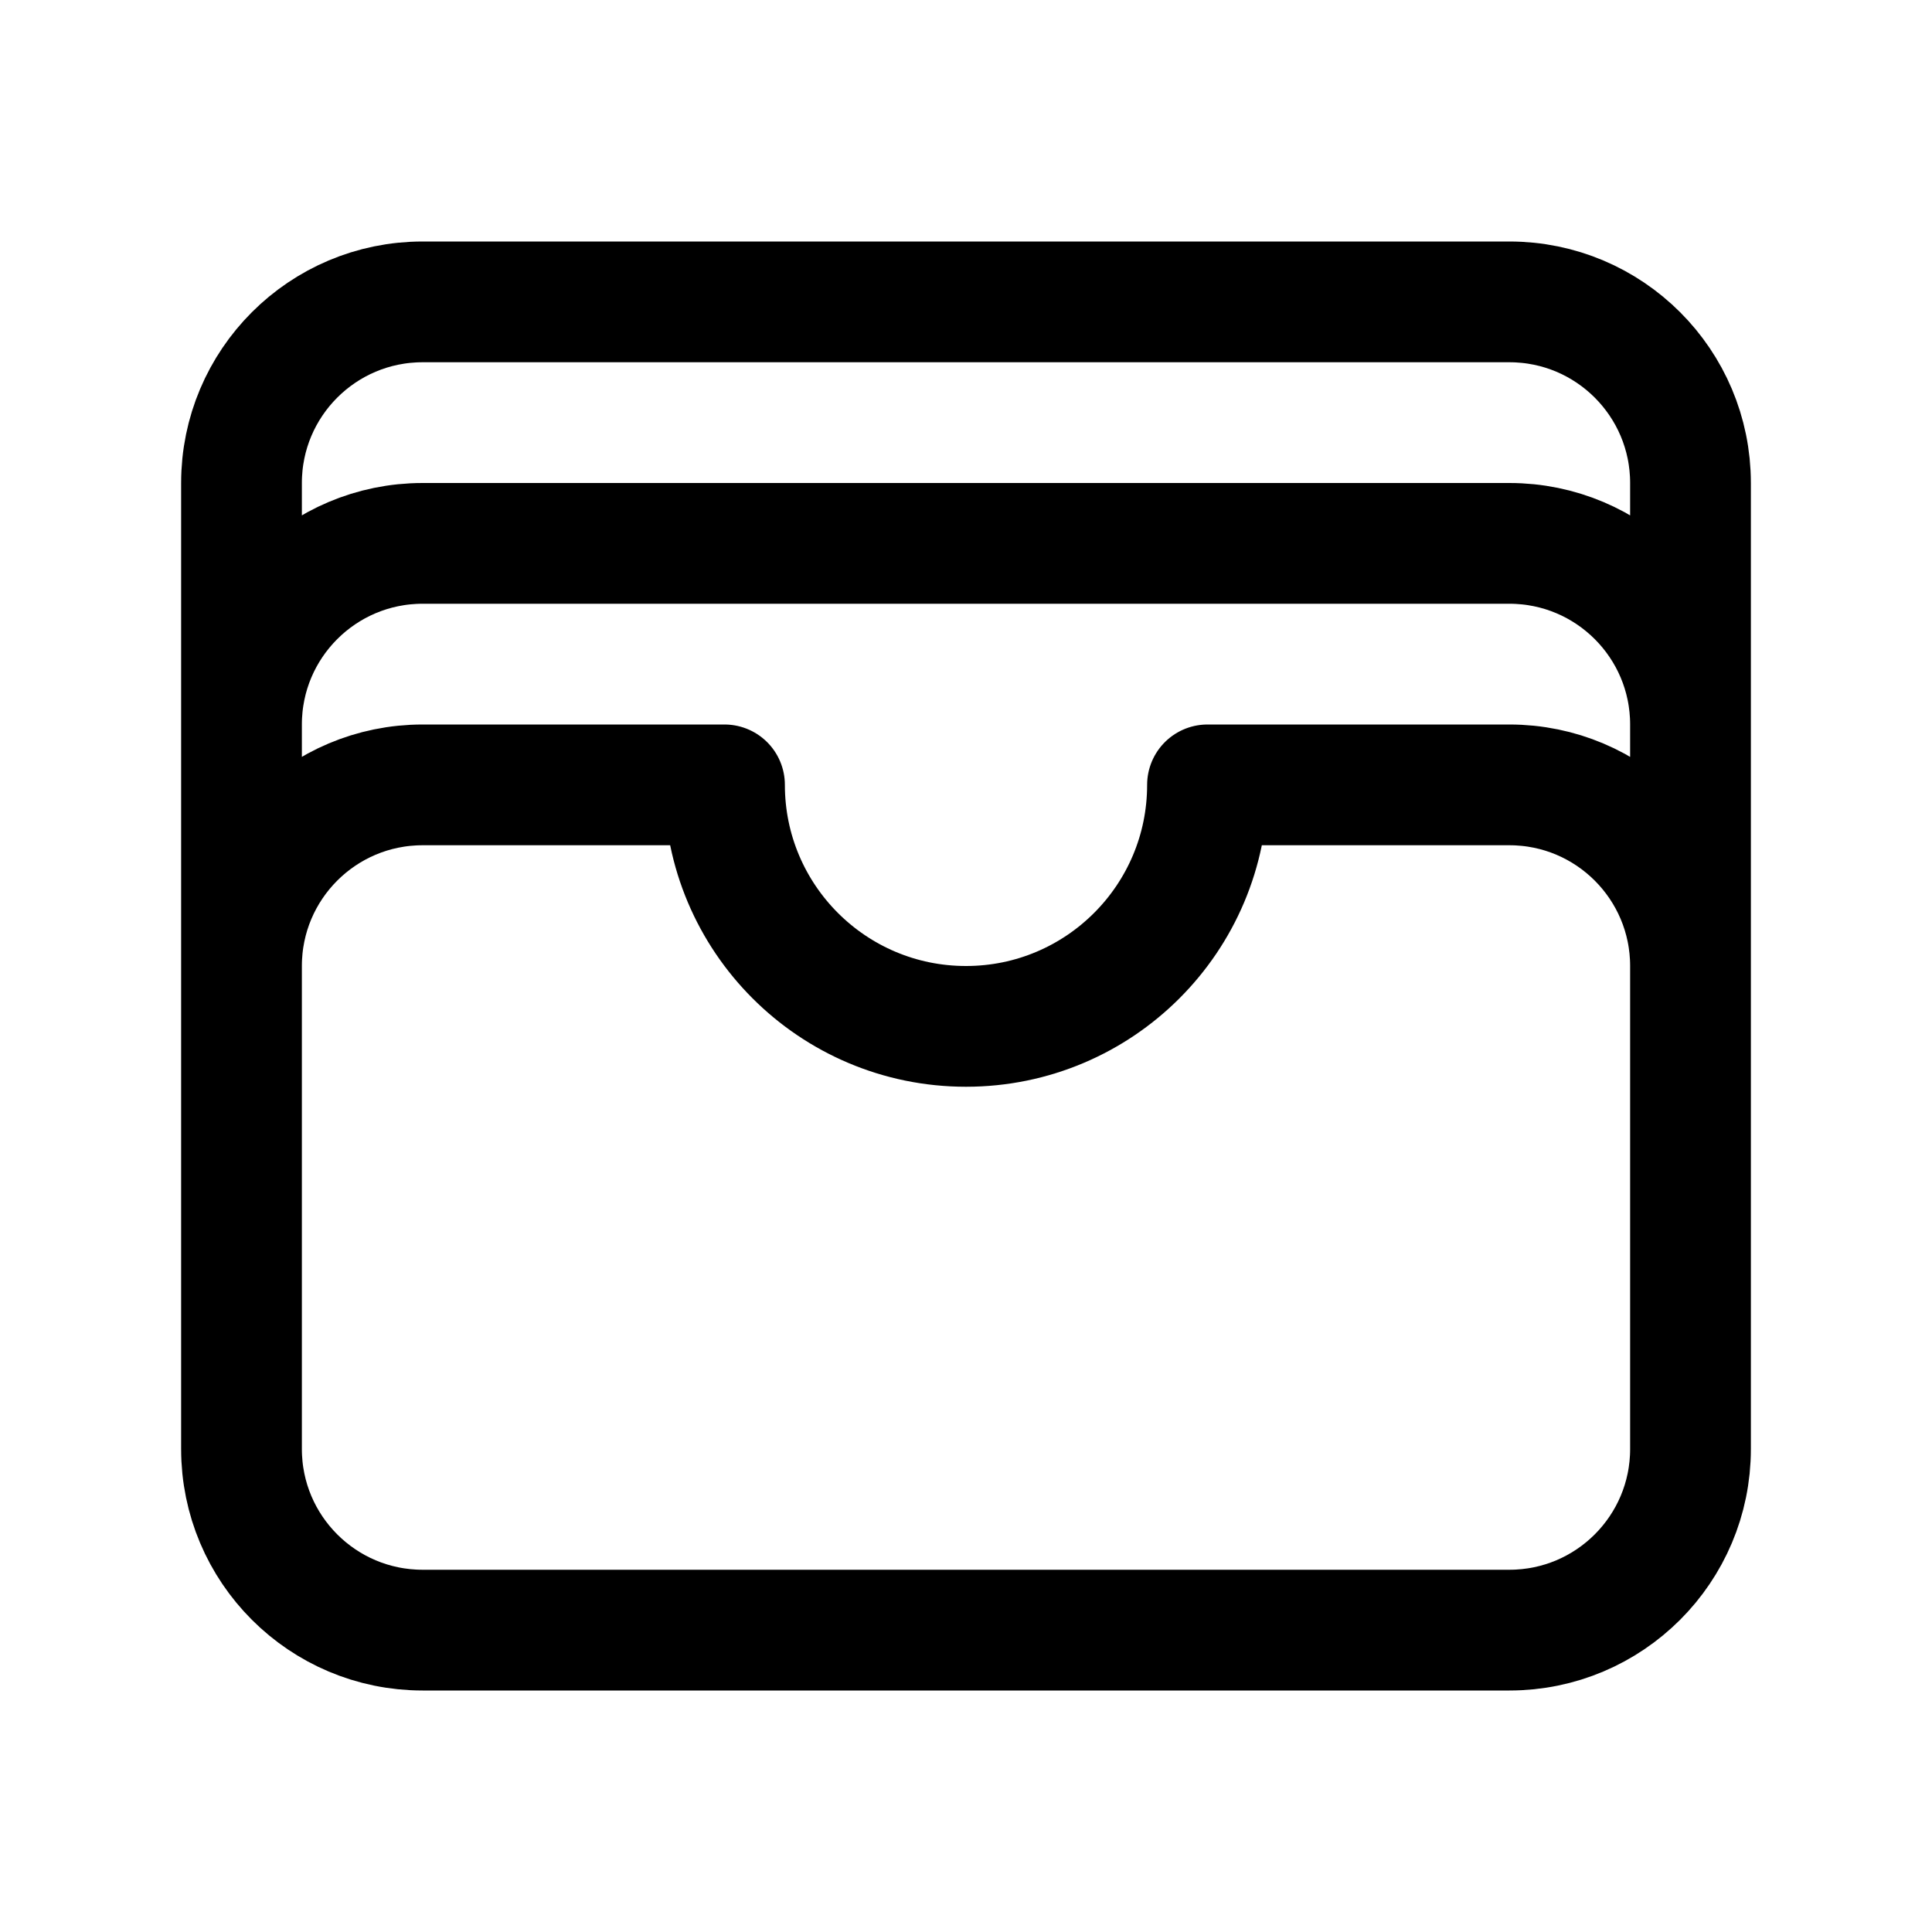
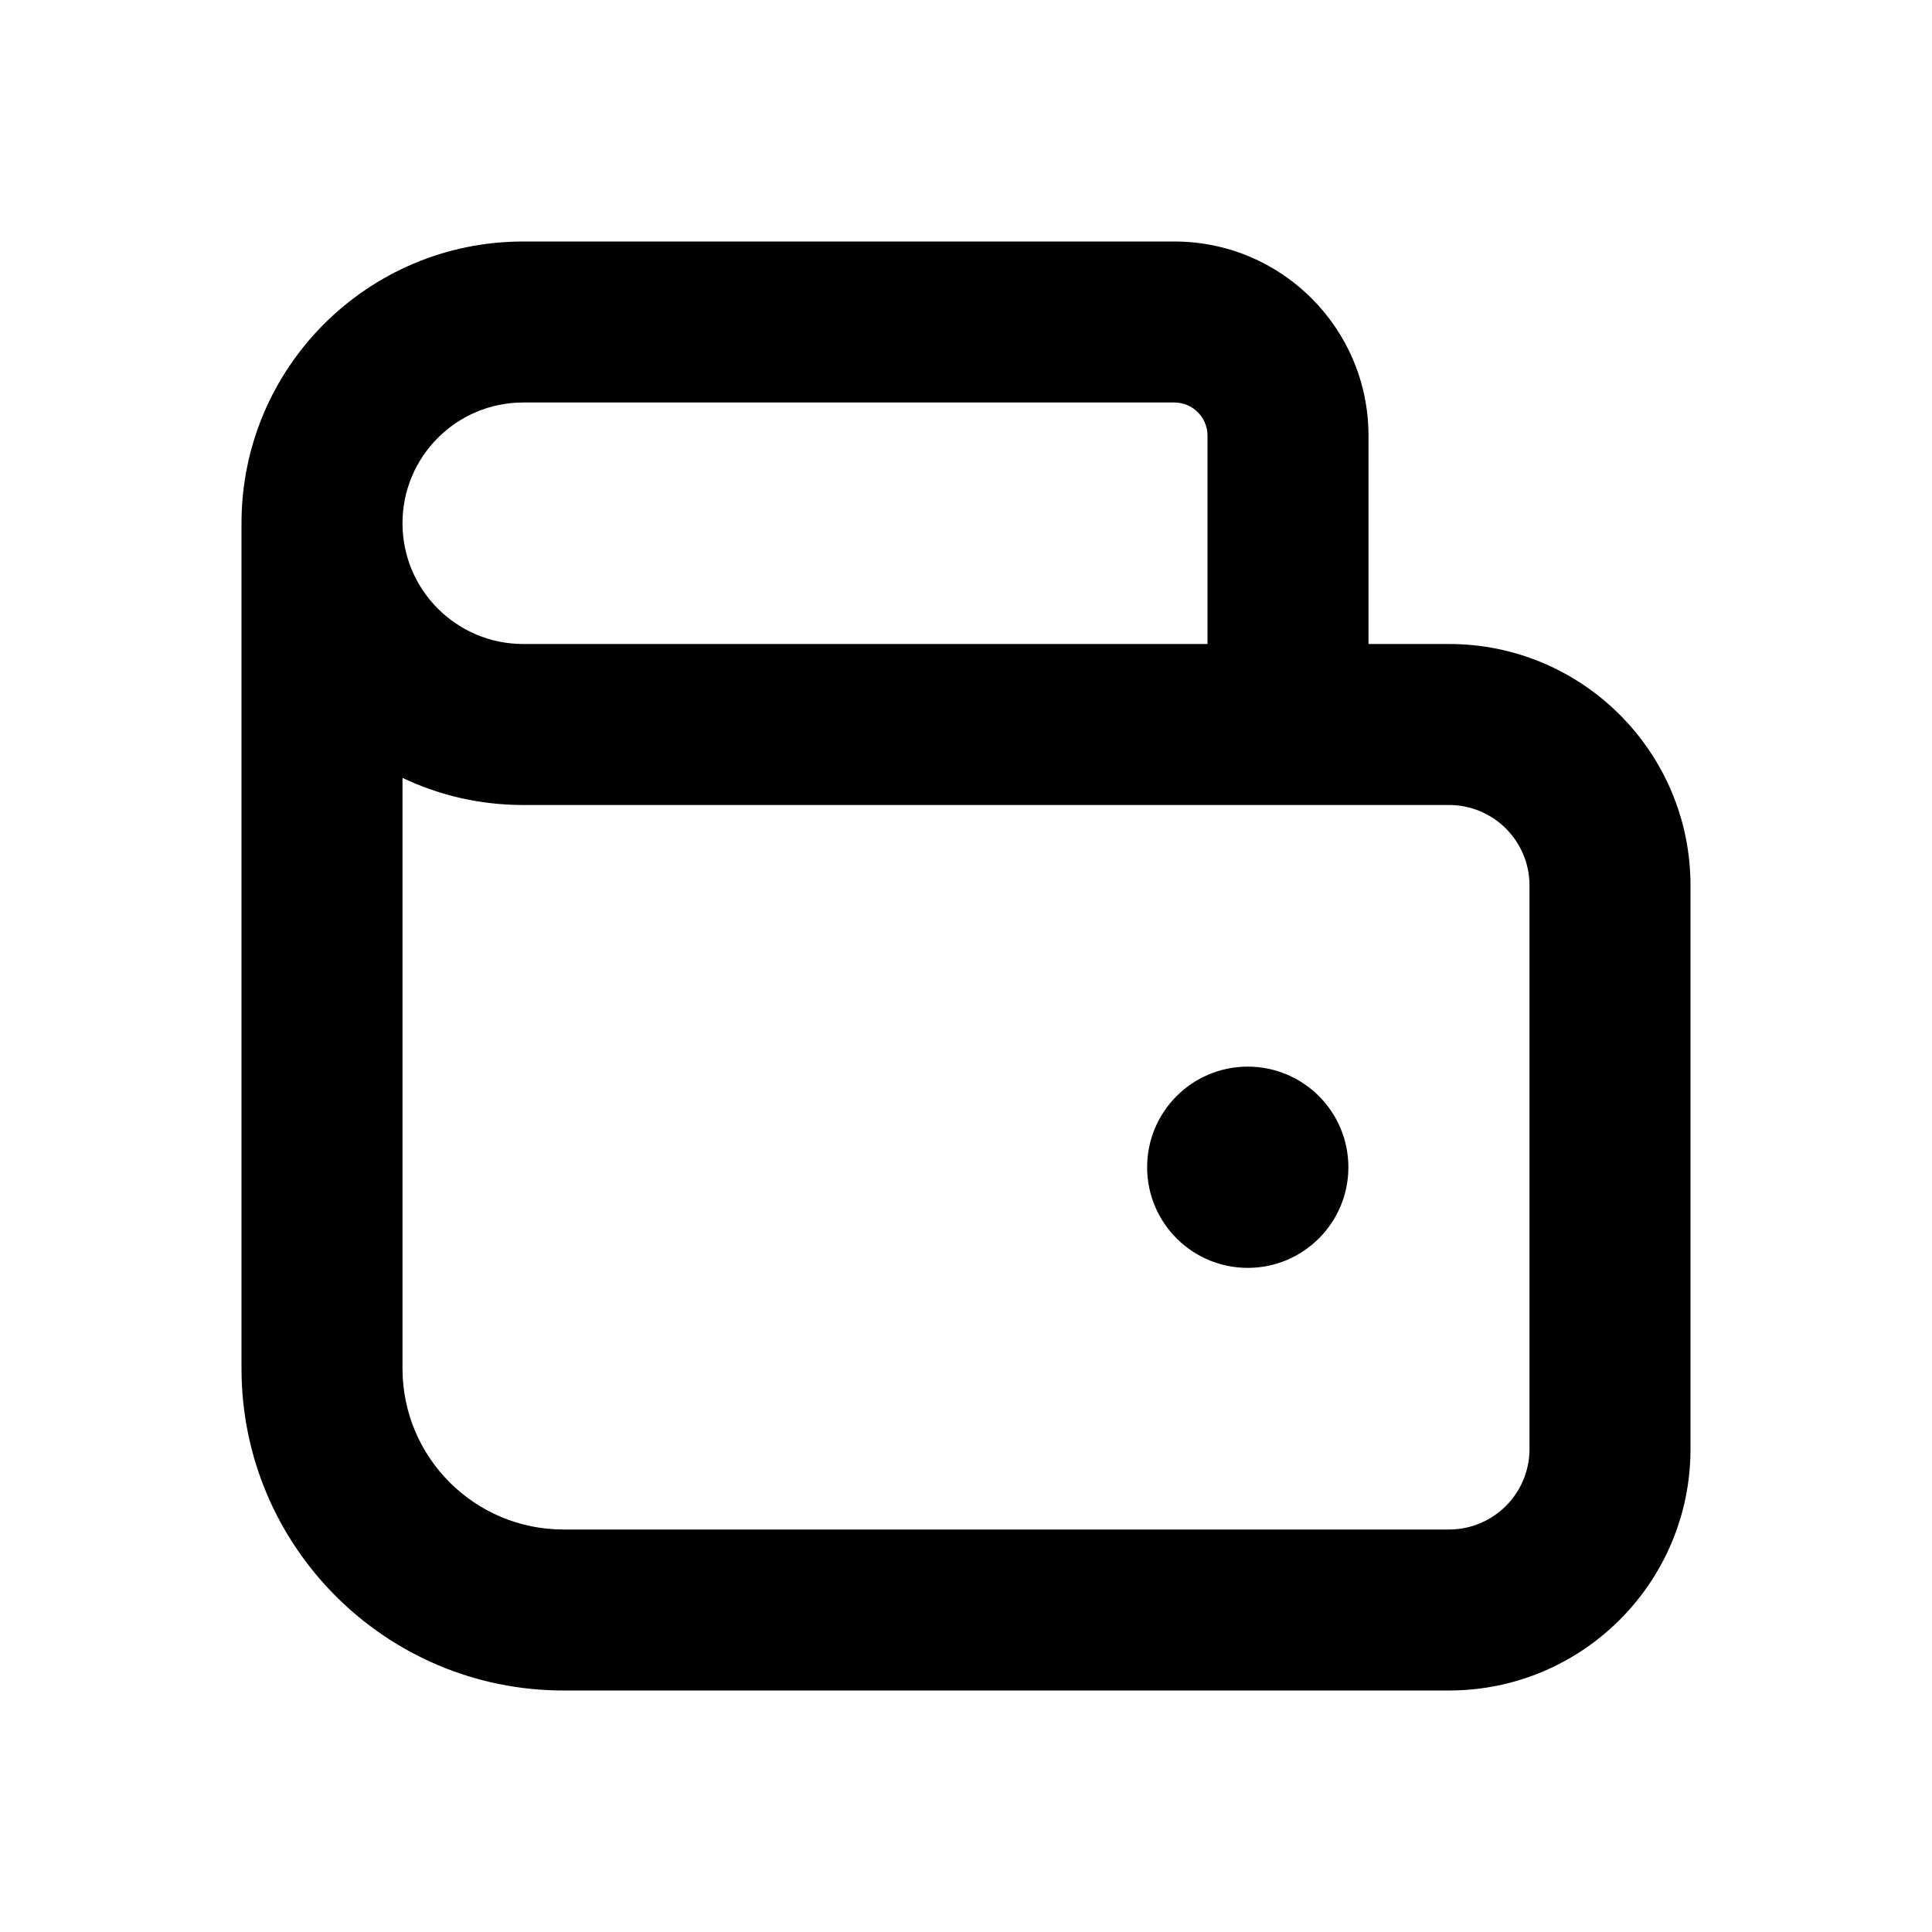
- <svg xmlns="http://www.w3.org/2000/svg" fill="none" viewBox="0 0 24 24" stroke-width="1.5" stroke="currentColor" aria-hidden="true">
-   <path stroke-linecap="round" stroke-linejoin="round" d="M21 12a2.25 2.25 0 00-2.25-2.25H15a3 3 0 11-6 0H5.25A2.25 2.25 0 003 12m18 0v6a2.25 2.25 0 01-2.25 2.25H5.25A2.25 2.25 0 013 18v-6m18 0V9M3 12V9m18 0a2.25 2.25 0 00-2.25-2.25H5.25A2.25 2.25 0 003 9m18 0V6a2.25 2.25 0 00-2.25-2.25H5.25A2.25 2.25 0 003 6v3" />
+ <svg xmlns="http://www.w3.org/2000/svg" width="24" height="24" fill="none" viewBox="0 0 24 24">
+   <path fill="currentColor" d="M15.5 15.75a1.25 1.25 0 1 0 0-2.5 1.25 1.25 0 0 0 0 2.5Z" />
+   <path fill="currentColor" fill-rule="evenodd" d="M3 6.5A3.5 3.5 0 0 1 6.5 3h8.088A2.412 2.412 0 0 1 17 5.412V8h1a3 3 0 0 1 3 3v7a3 3 0 0 1-3 3H7a4 4 0 0 1-4-4V6.5Zm2 3.163V17a2 2 0 0 0 2 2h11a1 1 0 0 0 1-1v-7a1 1 0 0 0-1-1H6.5c-.537 0-1.045-.12-1.5-.337ZM5 6.5A1.5 1.5 0 0 0 6.5 8H15V5.412A.412.412 0 0 0 14.588 5H6.5A1.5 1.5 0 0 0 5 6.5Z" clip-rule="evenodd" />
</svg>
